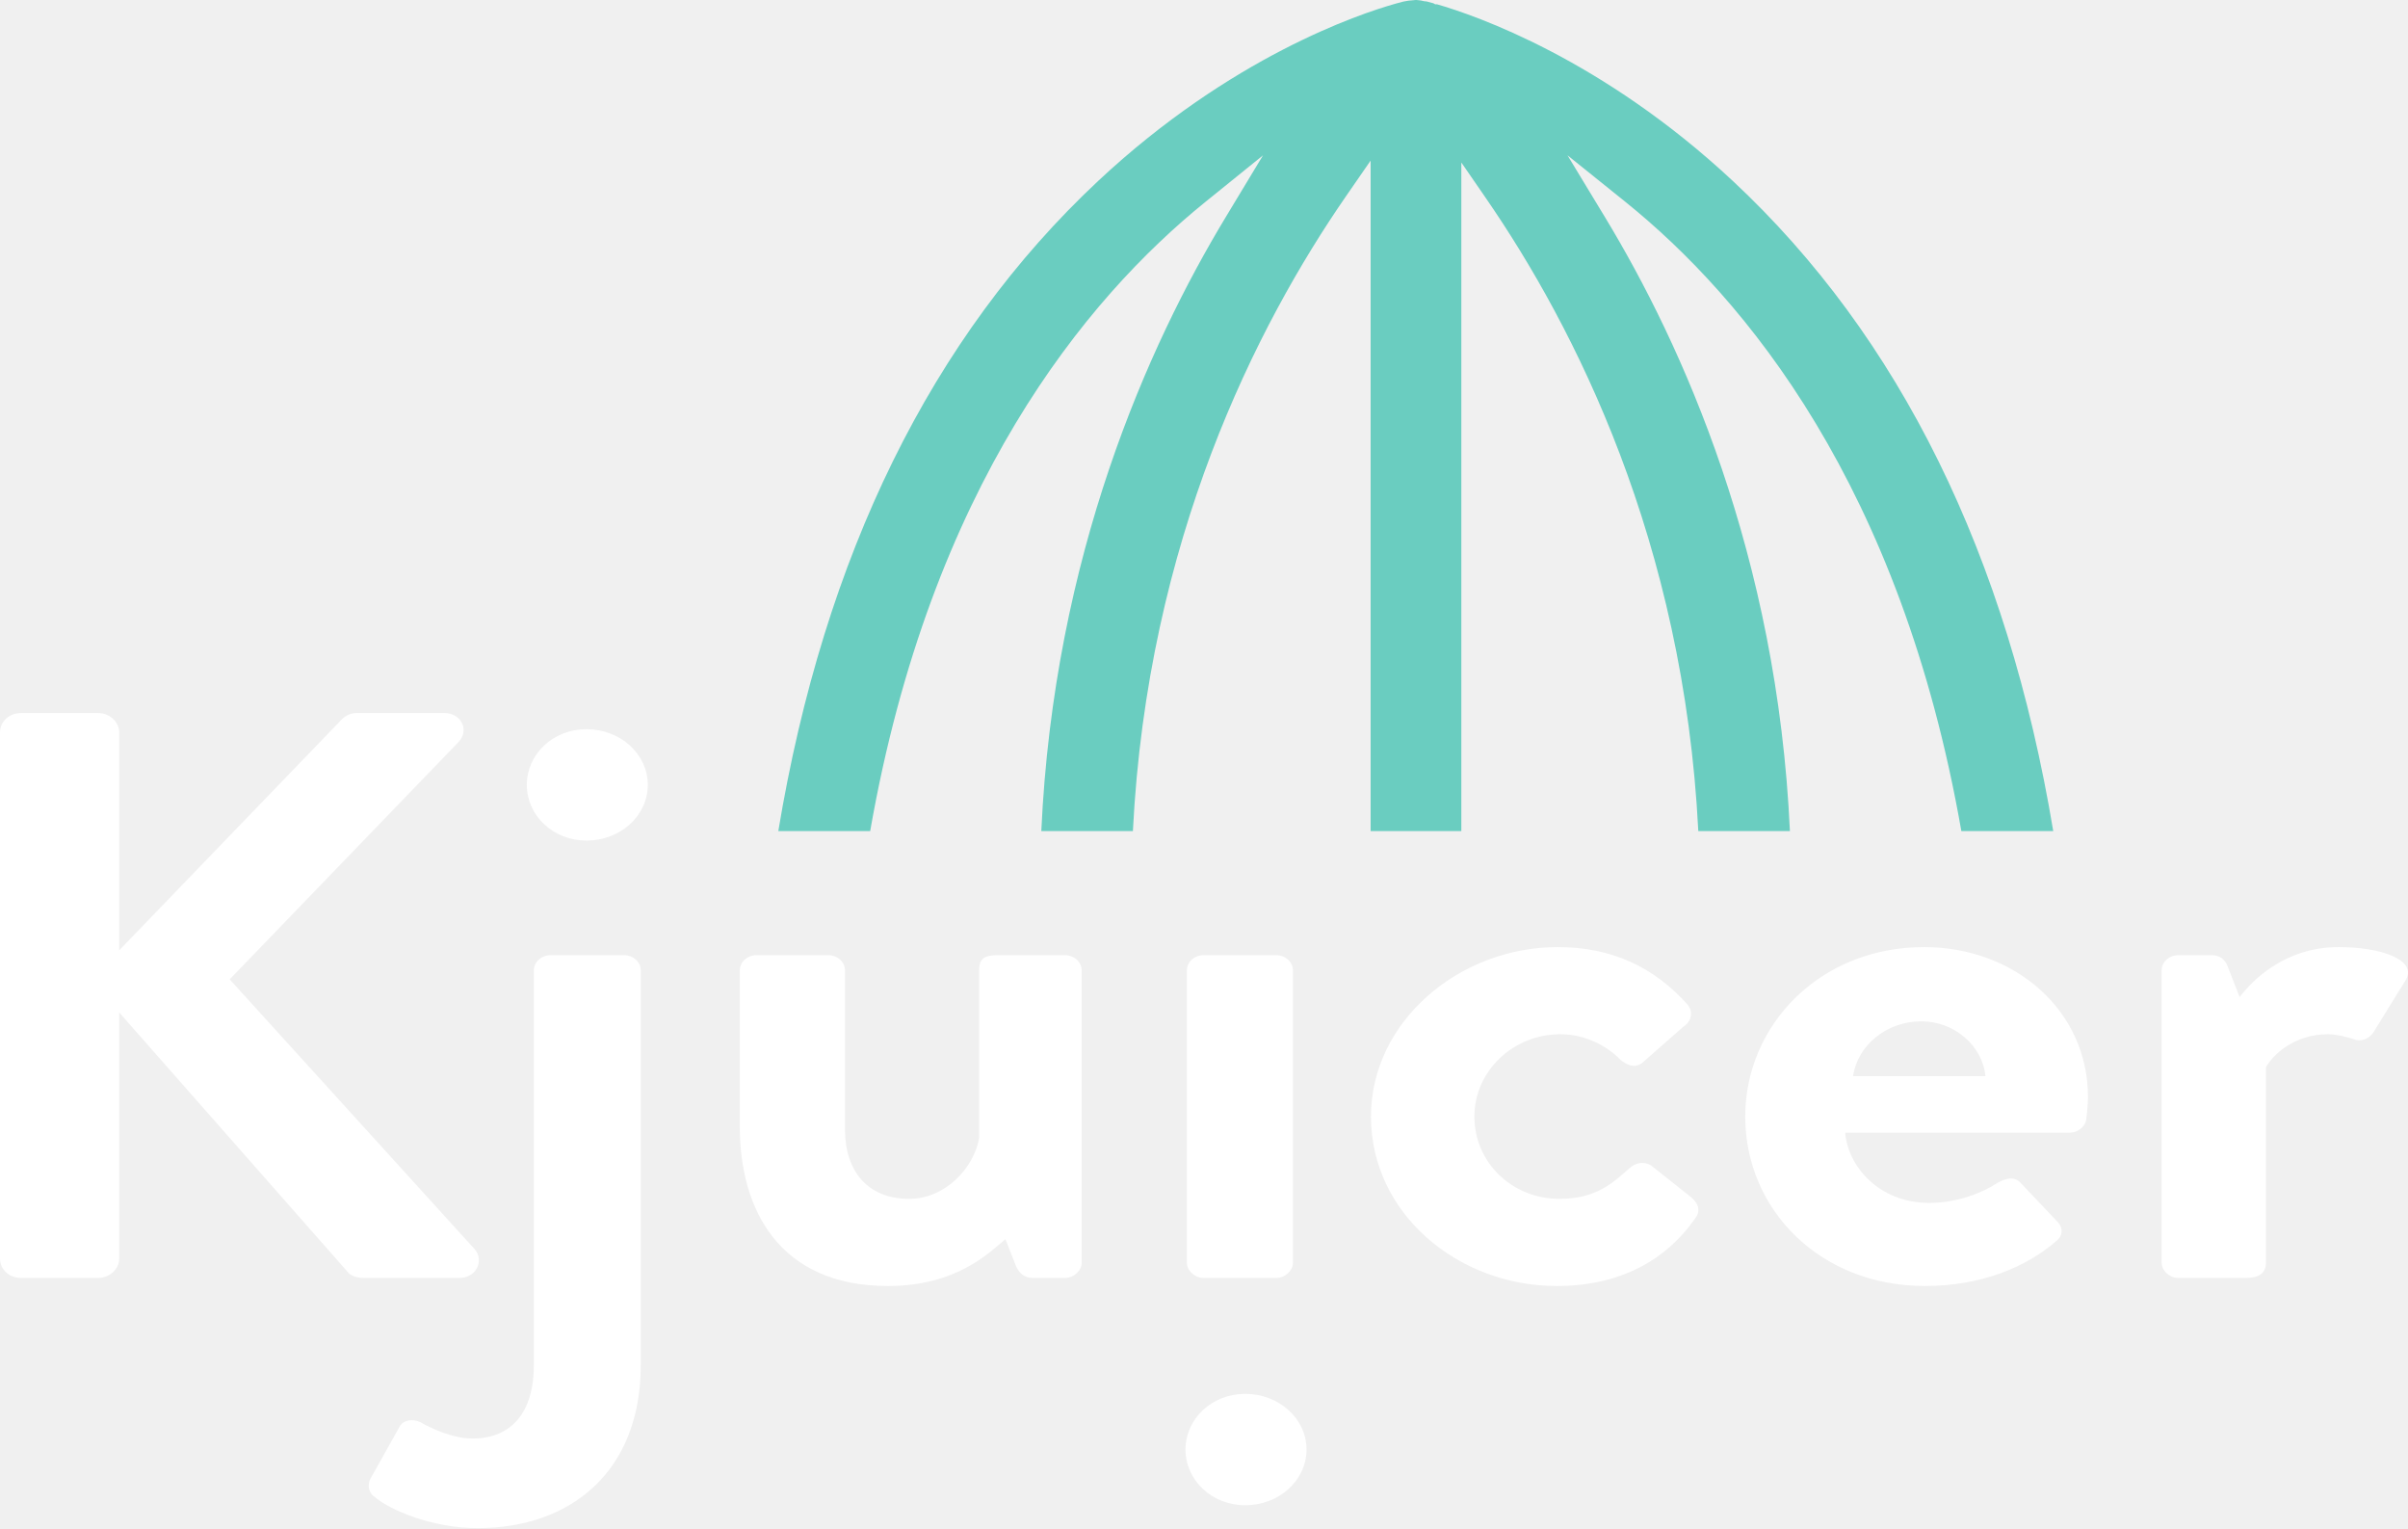
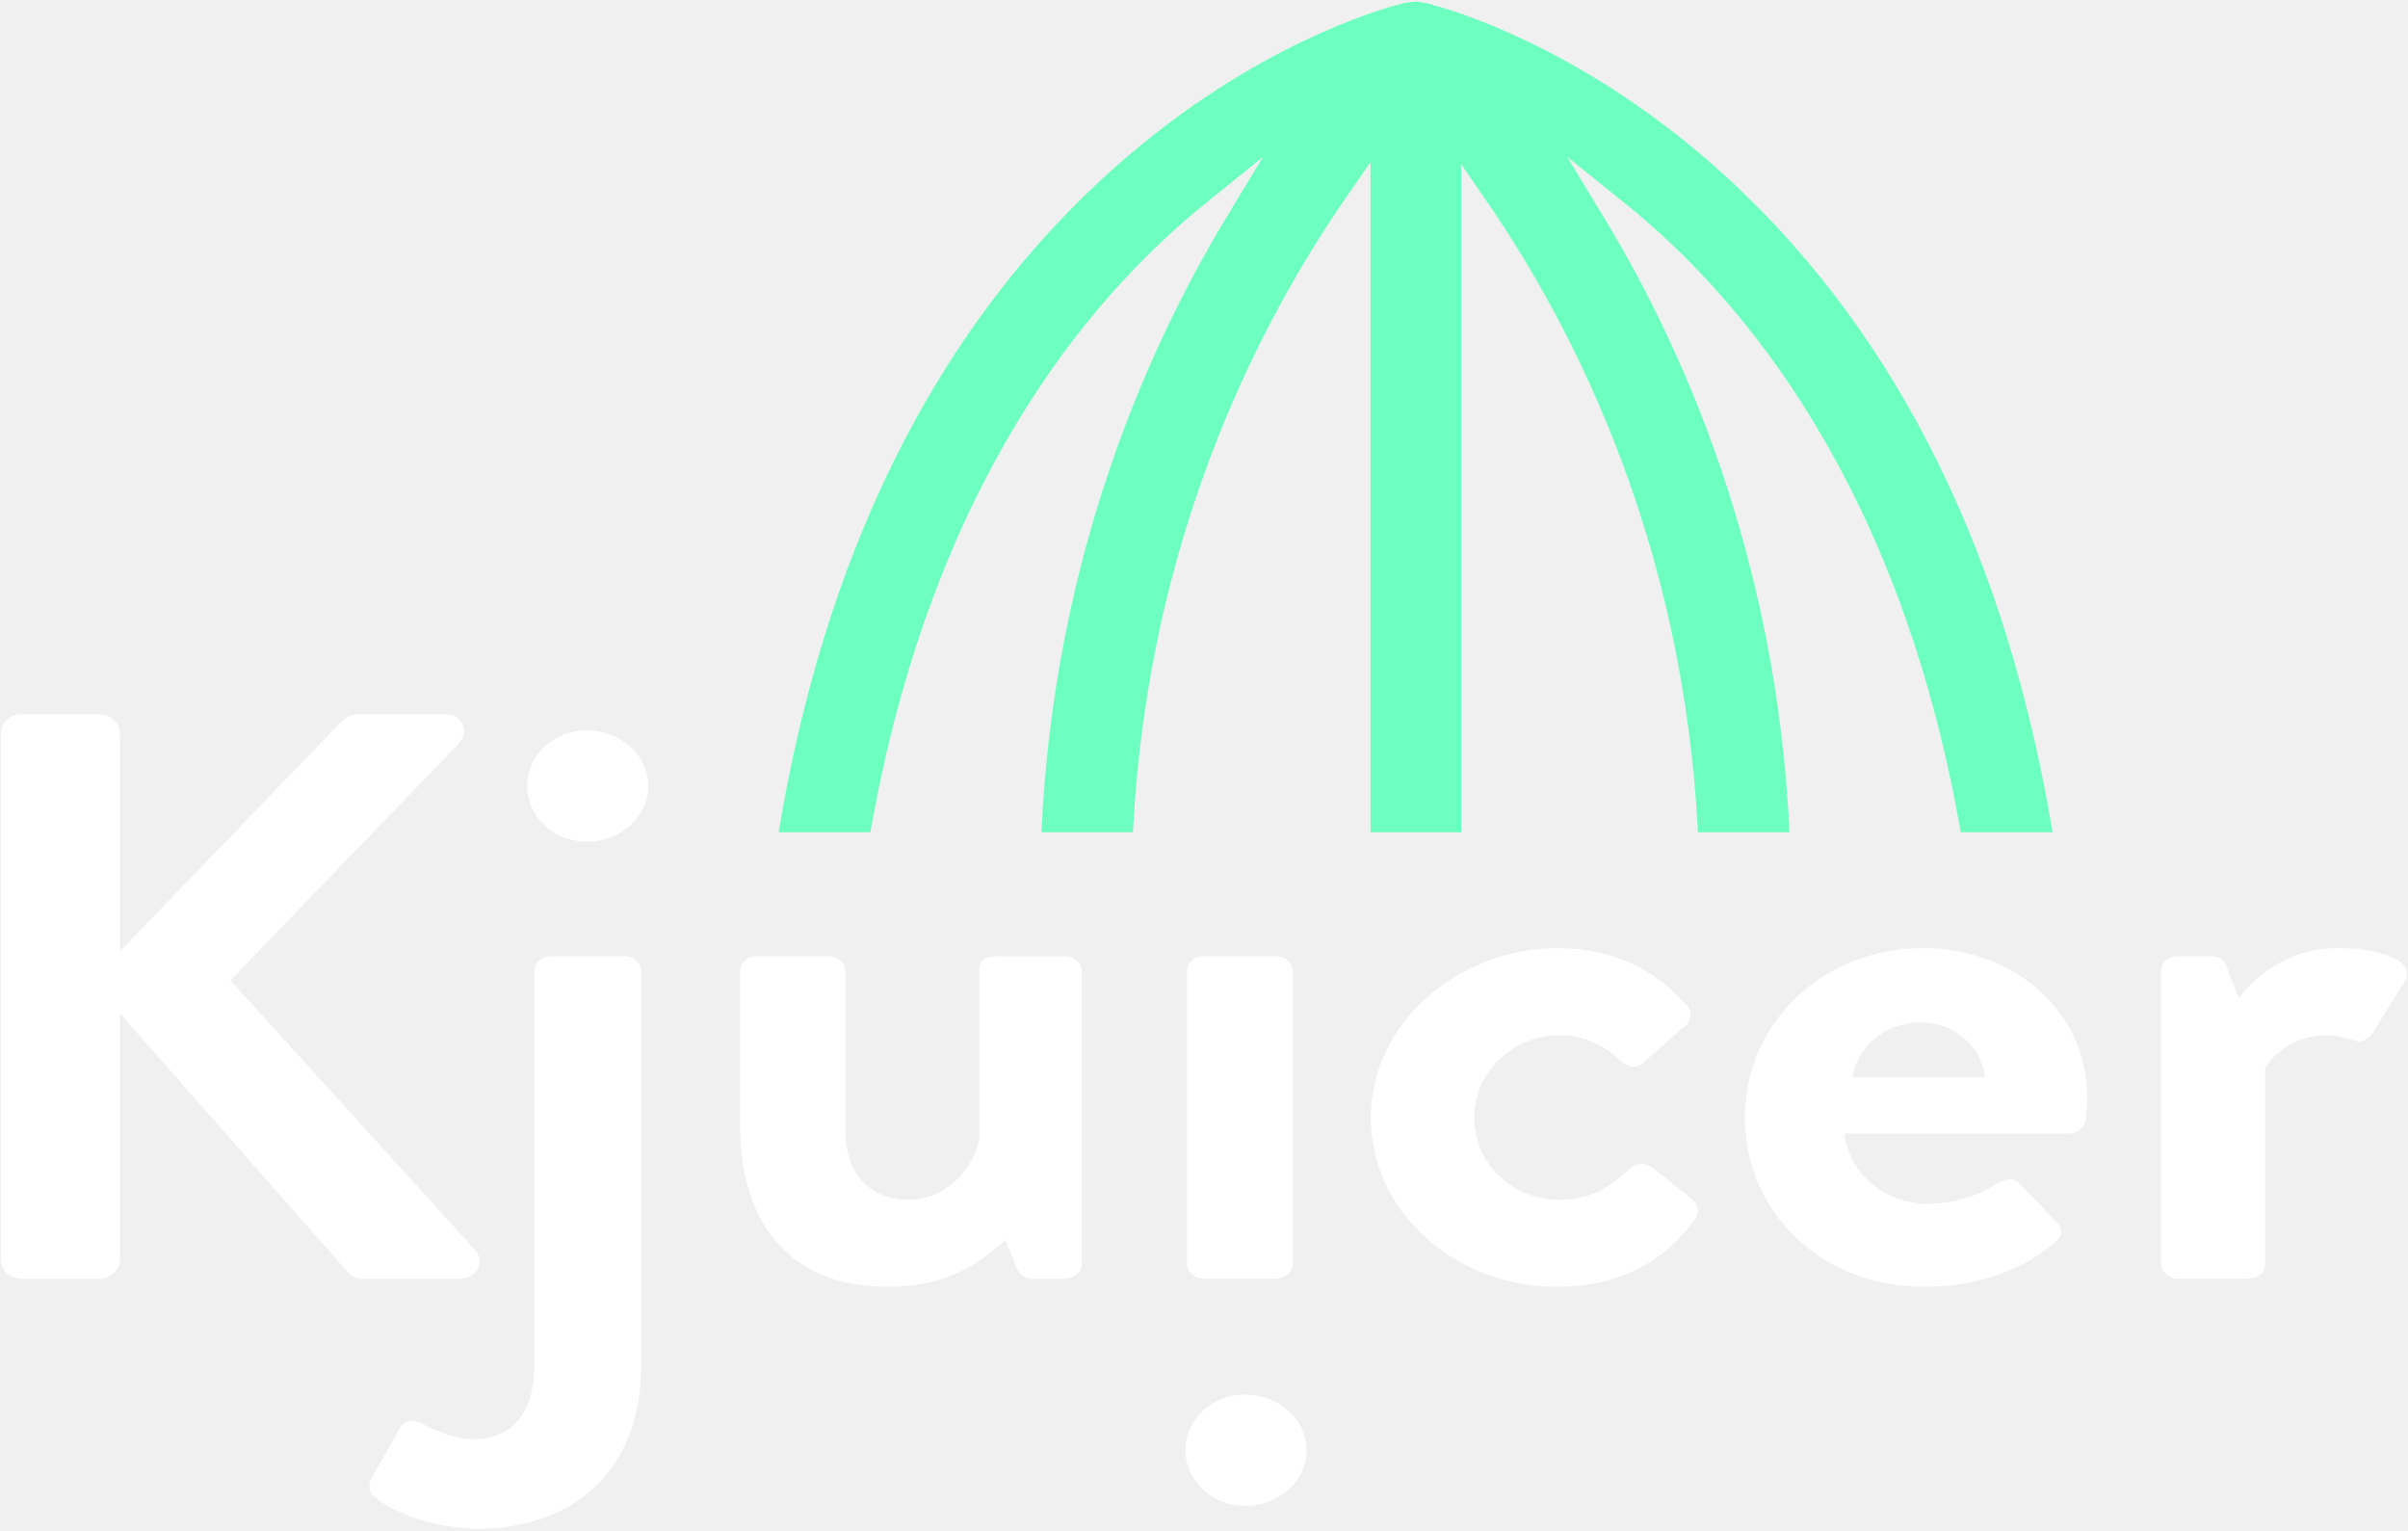
- <svg xmlns="http://www.w3.org/2000/svg" viewBox="0 0 401.28 254.587" height="254.587" width="401.28" xml:space="preserve" id="svg2" version="1.1">
-   <defs id="defs6" />
-   <g transform="matrix(1.333333,0,0,-1.333333,0,254.5867)" id="g10">
-     <g transform="scale(0.1)" id="g12">
-       <path id="path14" style="fill:#ffffff;fill-opacity:1;fill-rule:nonzero;stroke:none" d="m 1481.69,98.199 c 0,-38.34 32.88,-69.59 74.54,-69.59 v 0 c 42.7,0 76.69,31.25 76.69,69.59 v 0 c 0,38.289 -33.99,69.571 -76.69,69.571 v 0 c -41.66,0 -74.54,-31.282 -74.54,-69.571 M 688.035,715.922 c -10.965,0 -20.816,-8.063 -20.816,-19.152 v 0 -493.079 c 0,-58.48 -27.414,-91.742 -76.723,-91.742 v 0 c -24.058,0 -50.367,12.082 -64.617,20.172 v 0 c -9.856,5.039 -21.926,2.988 -26.277,-5.062 v 0 L 463.438,62.531 c -4.395,-7.07 -3.321,-18.16 4.394,-23.199 v 0 C 486.426,23.199 539.016,0 597.102,0 v 0 c 116.14,0 203.75,70.621 203.75,203.691 v 0 493.079 c 0,11.089 -9.856,19.152 -20.813,19.152 v 0 h -92.004 z m 559.825,0 c -17.57,0 -24.13,-4.012 -24.13,-19.152 v 0 -209.711 c -6.53,-36.348 -41.63,-75.637 -87.65,-75.637 v 0 c -50.38,0 -79.97,33.289 -79.97,86.719 v 0 198.629 c 0,11.089 -9.82,19.152 -20.82,19.152 v 0 h -89.81 c -10.968,0 -20.824,-8.063 -20.824,-19.152 v 0 -195.61 c 0,-102.851 49.27,-198.629 185.144,-198.629 v 0 c 86.55,0 127.1,42.328 146.81,58.489 v 0 l 13.14,-33.29 c 3.32,-8.082 9.89,-15.121 20.85,-15.121 v 0 h 40.51 c 10.97,0 20.82,9.039 20.82,19.129 v 0 365.032 c 0,11.089 -9.85,19.152 -20.82,19.152 v 0 z m 256.34,0 c -10.97,0 -20.82,-8.063 -20.82,-19.152 v 0 -365.032 c 0,-10.09 9.85,-19.129 20.82,-19.129 v 0 h 90.93 c 10.99,0 20.85,9.039 20.85,19.129 v 0 365.032 c 0,11.089 -9.86,19.152 -20.85,19.152 v 0 z m 209.28,-201.621 c 0,-121.051 108.45,-211.77 232.23,-211.77 v 0 c 77.8,0 135.87,31.25 173.11,84.668 v 0 c 7.67,10.102 3.29,20.172 -7.68,28.262 v 0 l -47.09,37.309 c -8.78,6.031 -19.73,4 -27.41,-3.032 v 0 c -19.71,-17.148 -40.52,-38.316 -87.61,-38.316 v 0 c -59.16,0 -106.29,45.348 -106.29,102.879 v 0 c 0,56.449 48.17,102.82 107.36,102.82 v 0 c 30.7,0 58.05,-14.101 75.58,-32.262 v 0 c 7.68,-6.058 17.56,-11.078 27.42,-3.027 v 0 l 50.38,44.348 c 10.95,7.07 13.16,19.191 5.48,28.23 v 0 c -41.66,46.399 -94.2,71.602 -162.14,71.602 v 0 c -122.71,0 -233.34,-92.762 -233.34,-211.711 M 2401.5,633.25 c 41.63,0 76.65,-31.25 79.94,-68.551 v 0 h -165.4 c 5.45,38.321 41.63,68.551 85.46,68.551 M 2181.26,514.301 c 0,-115.992 93.12,-211.77 224.6,-211.77 v 0 c 71.22,0 127.09,24.219 163.26,55.43 v 0 c 10.92,8.09 8.78,19.187 1.08,26.219 v 0 l -44.92,47.379 c -7.67,8.082 -17.53,6.05 -28.49,0 v 0 c -19.71,-13.11 -51.48,-25.2 -85.43,-25.2 v 0 c -63.55,0 -101.93,46.403 -105.18,87.731 v 0 h 280.43 c 9.89,0 19.75,7.07 20.85,17.148 v 0 c 1.08,7.071 2.18,20.184 2.18,27.211 v 0 c 0,108.922 -92.03,187.563 -204.88,187.563 v 0 c -130.38,0 -223.5,-97.801 -223.5,-211.711 m 617.92,149.211 -15.35,39.289 c -3.29,8.09 -9.89,13.121 -19.71,13.121 v 0 h -41.67 c -10.92,0 -20.77,-8.063 -20.77,-19.152 v 0 -365.032 c 0,-10.09 9.85,-19.129 20.77,-19.129 v 0 h 84.4 c 15.35,0 25.17,5.039 25.17,19.129 v 0 244.032 c 7.68,14.14 33.99,41.351 77.79,41.351 v 0 c 12.04,0 28.49,-5.039 31.77,-6.051 v 0 c 8.79,-4.05 19.72,0 25.21,9.071 v 0 l 40.52,65.558 c 13.14,25.192 -32.88,40.313 -84.32,40.313 v 0 c -67.94,0 -108.5,-42.332 -123.81,-62.5 M 658.438,928.715 c 0,-38.356 32.878,-69.606 74.511,-69.606 v 0 c 42.696,0 76.68,31.25 76.68,69.606 v 0 c 0,38.308 -33.984,69.558 -76.68,69.558 v 0 c -41.633,0 -74.511,-31.25 -74.511,-69.558 m -212.532,89.735 c -9.851,0 -16.426,-5.06 -20.808,-10.09 v 0 L 148.984,721.961 V 994.23 c 0,13.11 -12.031,24.22 -26.281,24.22 v 0 H 26.32 C 10.969,1018.45 0,1007.34 0,994.23 v 0 -657.429 C 0,323.68 10.969,312.609 26.32,312.609 v 0 h 96.383 c 14.25,0 26.281,11.071 26.281,24.192 v 0 307.531 L 434.949,319.648 c 2.18,-3 8.742,-7.039 19.707,-7.039 v 0 H 574.07 c 21.926,0 30.703,22.153 19.746,35.289 v 0 L 287.07,685.699 573.008,982.141 c 14.211,15.113 3.242,36.309 -17.528,36.309 v 0 H 445.906" />
-       <path id="path16" style="fill:#6acdc0;fill-opacity:1;fill-rule:nonzero;stroke:none" d="m 1766.03,1909.06 c -1.94,-0.09 -3.71,-0.22 -5.46,-0.47 v 0 c -1.19,-0.16 -2.36,-0.32 -3.53,-0.61 v 0 l -3.05,-0.54 c -1.9,-0.44 -5.01,-1.24 -9.2,-2.45 v 0 l -0.96,-0.29 c -45.23,-12.75 -205.55,-66.44 -371.22,-221.31 v 0 C 1164.5,1488.74 1030.01,1215.48 972.754,870.949 v 0 h 114.826 c 75.37,430.451 269.01,664.981 419,786.191 v 0 l 71.98,58.16 -46.53,-77.07 c -96.91,-160.34 -214.74,-422.84 -230.57,-767.281 v 0 h 114.47 c 18.15,362.961 154.51,631.441 266.53,793.541 v 0 l 30.6,44.26 V 870.949 h 113.37 v 835.391 l 30.56,-44.34 c 111.6,-161.81 247.41,-429.65 265.6,-791.051 v 0 h 114.51 c -15.9,344.691 -134.15,607.161 -231.41,767.541 v 0 l -46.57,76.85 72.02,-57.91 c 150.5,-121.12 344.81,-355.64 420.22,-786.481 v 0 h 114.85 C 2508.93,1215.39 2374.3,1488.61 2165.84,1683.2 v 0 c -163.15,152.3 -321.46,206.9 -369.8,220.84 v 0 h -2.28 l -2.29,1.3 c -3.9,1.08 -6.74,1.82 -8.5,2.27 v 0 c -1.01,0.02 -2.29,0.12 -3.77,0.41 v 0 c -0.52,0.09 -1.84,0.38 -3.12,0.73 v 0 l -3.76,0.45 c -0.03,-0.04 -1.49,0.12 -2.63,0.25 v 0 c -1.69,-0.19 -2.66,-0.29 -3.66,-0.38" />
+ <svg xmlns="http://www.w3.org/2000/svg" xmlns:xlink="http://www.w3.org/1999/xlink" version="1.1" id="svg2" x="0px" y="0px" width="301.182px" height="191.339px" viewBox="0 0 301.182 191.339" enable-background="new 0 0 301.182 191.339" xml:space="preserve">
+   <g id="g14" transform="matrix(2.765946,0,0,2.545715,-212.7476,-142.2351)">
+     <g>
+       <defs>
+         <path id="SVGID_1_" d="M93.078,90.953c-0.356,0-0.594,0.199-0.752,0.396l0,0l-9.983,11.25V91.904c0-0.515-0.435-0.951-0.95-0.951     l0,0h-3.485c-0.555,0-0.952,0.436-0.952,0.951l0,0v25.825c0,0.515,0.396,0.95,0.952,0.95l0,0h3.485c0.515,0,0.95-0.435,0.95-0.95     l0,0v-12.08l10.339,12.754c0.079,0.118,0.316,0.277,0.712,0.277l0,0h4.317c0.793,0,1.11-0.87,0.714-1.386l0,0l-11.09-13.269     l10.338-11.645c0.514-0.594,0.117-1.426-0.634-1.426l0,0H93.078z M100.762,94.478c0,1.506,1.189,2.734,2.694,2.734l0,0     c1.544,0,2.772-1.228,2.772-2.734l0,0c0-1.505-1.229-2.732-2.772-2.732l0,0C101.951,91.745,100.762,92.973,100.762,94.478      M178.158,104.895l-0.555-1.544c-0.119-0.318-0.358-0.515-0.712-0.515l0,0h-1.507c-0.395,0-0.751,0.316-0.751,0.752l0,0v14.339     c0,0.396,0.356,0.751,0.751,0.751l0,0h3.051c0.555,0,0.91-0.198,0.91-0.751l0,0v-9.586c0.277-0.555,1.229-1.624,2.812-1.624l0,0     c0.435,0,1.03,0.198,1.149,0.238l0,0c0.318,0.159,0.713,0,0.911-0.356l0,0l1.465-2.575c0.475-0.99-1.189-1.584-3.049-1.584l0,0     C180.178,102.44,178.712,104.103,178.158,104.895 M155.818,110.756c0,4.556,3.366,8.319,8.12,8.319l0,0     c2.575,0,4.595-0.951,5.903-2.177l0,0c0.395-0.318,0.317-0.754,0.039-1.03l0,0l-1.624-1.861c-0.278-0.317-0.634-0.237-1.03,0l0,0     c-0.712,0.515-1.861,0.99-3.089,0.99l0,0c-2.297,0-3.685-1.823-3.803-3.446l0,0h10.139c0.358,0,0.714-0.278,0.754-0.674l0,0     c0.039-0.278,0.079-0.793,0.079-1.069l0,0c0-4.279-3.327-7.368-7.407-7.368l0,0C159.185,102.44,155.818,106.282,155.818,110.756      M163.781,106.084c1.505,0,2.771,1.228,2.89,2.693l0,0h-5.98C160.888,107.271,162.196,106.084,163.781,106.084 M138.906,110.756     c0,4.755,3.921,8.319,8.396,8.319l0,0c2.813,0,4.912-1.228,6.258-3.326l0,0c0.278-0.397,0.119-0.793-0.278-1.11l0,0l-1.702-1.465     c-0.317-0.237-0.714-0.157-0.991,0.119l0,0c-0.712,0.674-1.465,1.505-3.167,1.505l0,0c-2.139,0-3.843-1.781-3.843-4.041l0,0     c0-2.218,1.741-4.039,3.881-4.039l0,0c1.11,0,2.099,0.554,2.733,1.267l0,0c0.277,0.238,0.635,0.435,0.991,0.119l0,0l1.821-1.742     c0.396-0.278,0.476-0.754,0.198-1.109l0,0c-1.506-1.823-3.406-2.813-5.862-2.813l0,0     C142.906,102.44,138.906,106.084,138.906,110.756 M131.34,102.836c-0.396,0-0.753,0.316-0.753,0.752l0,0v14.339     c0,0.396,0.356,0.751,0.753,0.751l0,0h3.287c0.398,0,0.754-0.355,0.754-0.751l0,0v-14.339c0-0.436-0.356-0.752-0.754-0.752l0,0     H131.34z M122.072,102.836c-0.635,0-0.872,0.158-0.872,0.752l0,0v8.238c-0.236,1.428-1.505,2.971-3.169,2.971l0,0     c-1.821,0-2.891-1.308-2.891-3.406l0,0v-7.803c0-0.436-0.355-0.752-0.753-0.752l0,0h-3.247c-0.396,0-0.753,0.316-0.753,0.752l0,0     v7.684c0,4.04,1.781,7.803,6.694,7.803l0,0c3.129,0,4.595-1.663,5.308-2.297l0,0l0.475,1.308c0.12,0.317,0.358,0.594,0.754,0.594     l0,0h1.465c0.396,0,0.753-0.355,0.753-0.751l0,0v-14.339c0-0.436-0.356-0.752-0.753-0.752l0,0H122.072z M101.832,102.836     c-0.396,0-0.753,0.316-0.753,0.752l0,0v19.369c0,2.297-0.991,3.604-2.774,3.604l0,0c-0.87,0-1.821-0.475-2.336-0.793l0,0     c-0.356-0.198-0.793-0.117-0.95,0.199l0,0l-1.307,2.535c-0.159,0.278-0.12,0.714,0.159,0.911l0,0     c0.672,0.634,2.574,1.545,4.674,1.545l0,0c4.199,0,7.366-2.774,7.366-8.001l0,0v-19.369c0-0.436-0.356-0.752-0.752-0.752l0,0     H101.832L101.832,102.836z M130.526,127.101c0,1.506,1.189,2.734,2.695,2.734l0,0c1.544,0,2.773-1.228,2.773-2.734l0,0     c0-1.504-1.229-2.732-2.773-2.732l0,0C131.715,124.369,130.526,125.598,130.526,127.101" />
+       </defs>
+       <use xlink:href="#SVGID_1_" overflow="visible" fill="#FFFFFF" />
+       <clipPath id="SVGID_2_">
+         <use xlink:href="#SVGID_1_" overflow="visible" />
+       </clipPath>
    </g>
  </g>
+   <path fill="#6CFFC0" d="M176.714,0.243c-0.193,0.009-0.37,0.022-0.546,0.047l0,0c-0.118,0.016-0.235,0.032-0.353,0.061l0,0  l-0.305,0.054c-0.19,0.044-0.501,0.124-0.92,0.245l0,0l-0.097,0.029c-4.522,1.276-20.555,6.644-37.122,22.132l0,0  c-20.811,19.465-34.26,46.79-39.985,81.244l0,0h11.482c7.537-43.045,26.901-66.498,41.9-78.619l0,0l7.198-5.817l-4.653,7.707  c-9.691,16.035-21.475,42.284-23.058,76.729l0,0h11.447c1.815-36.296,15.451-63.144,26.653-79.354l0,0l3.06-4.426v83.78h11.337  V20.516l3.057,4.433c11.16,16.181,24.741,42.965,26.56,79.105l0,0h11.451c-1.59-34.47-13.415-60.716-23.141-76.754l0,0l-4.657-7.685  l7.202,5.792c15.05,12.111,34.48,35.564,42.021,78.647l0,0h11.485c-5.729-34.444-19.191-61.766-40.037-81.225l0,0  C200.38,7.6,184.549,2.139,179.715,0.745l0,0h-0.228l-0.229-0.13c-0.391-0.108-0.675-0.181-0.851-0.226l0,0  c-0.101-0.003-0.229-0.013-0.377-0.041l0,0c-0.052-0.01-0.184-0.039-0.312-0.073l0,0l-0.376-0.045  c-0.004,0.003-0.149-0.013-0.264-0.025l0,0C176.911,0.223,176.814,0.233,176.714,0.243" />
</svg>
